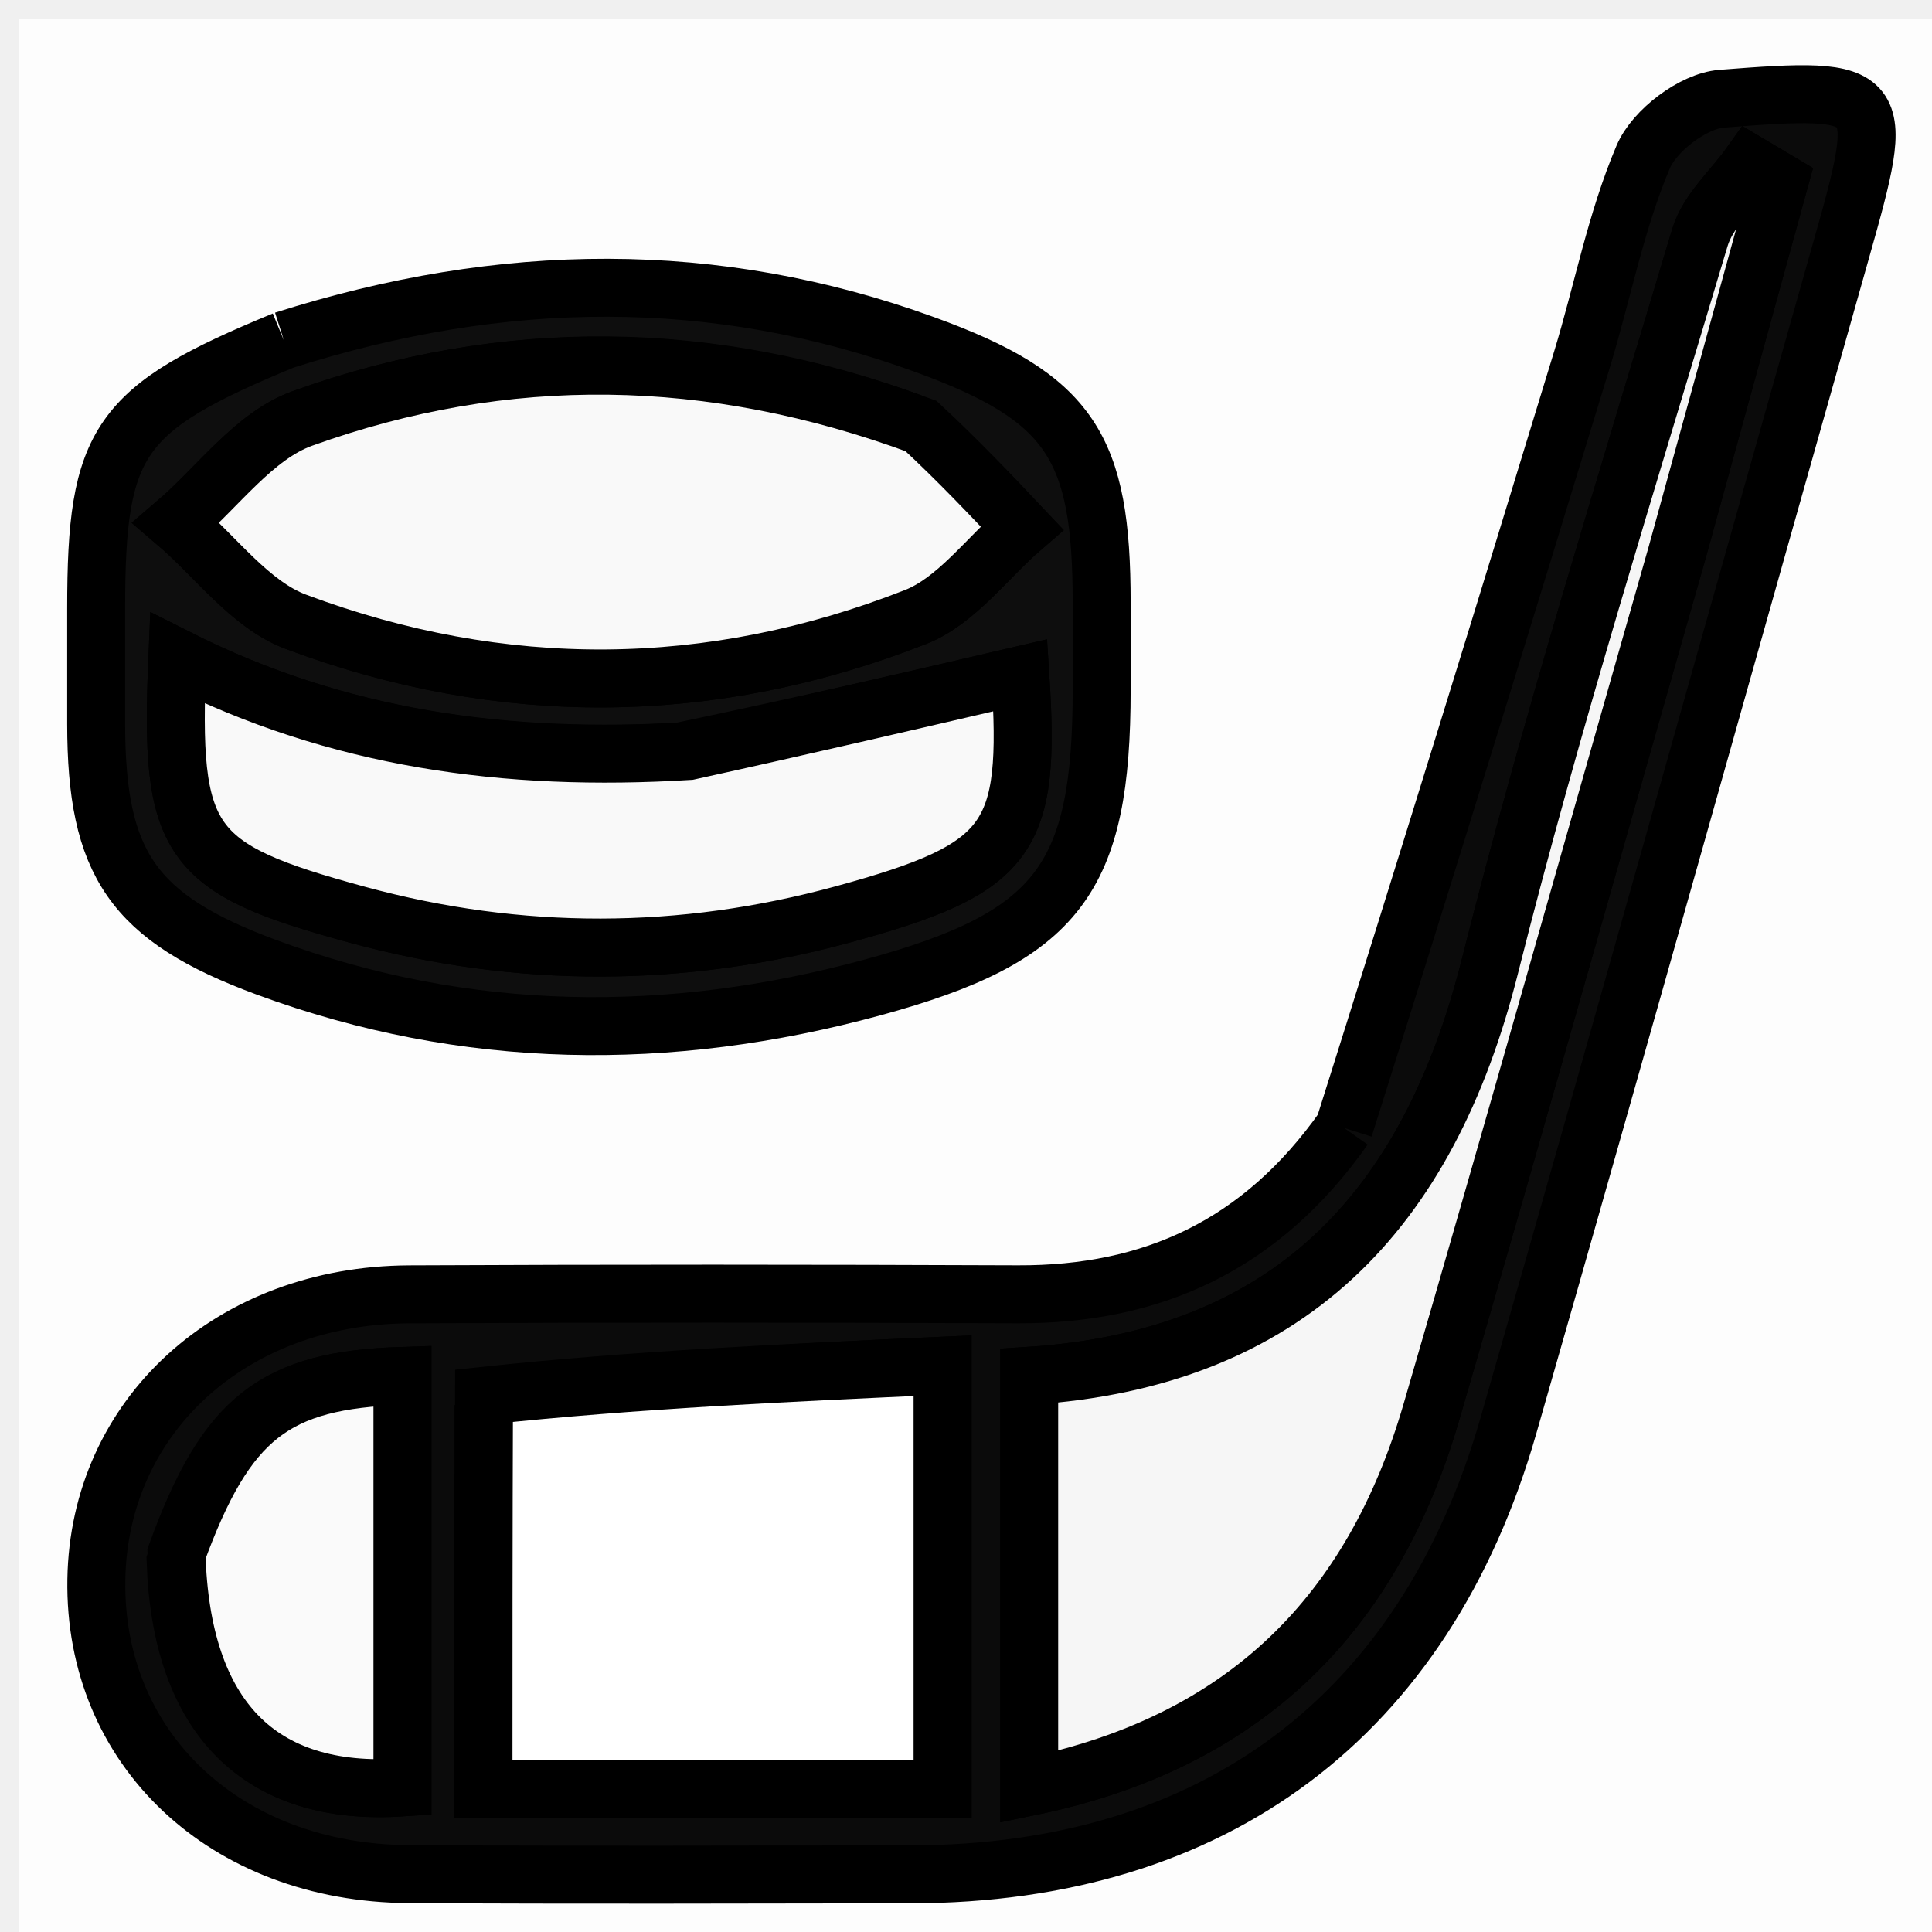
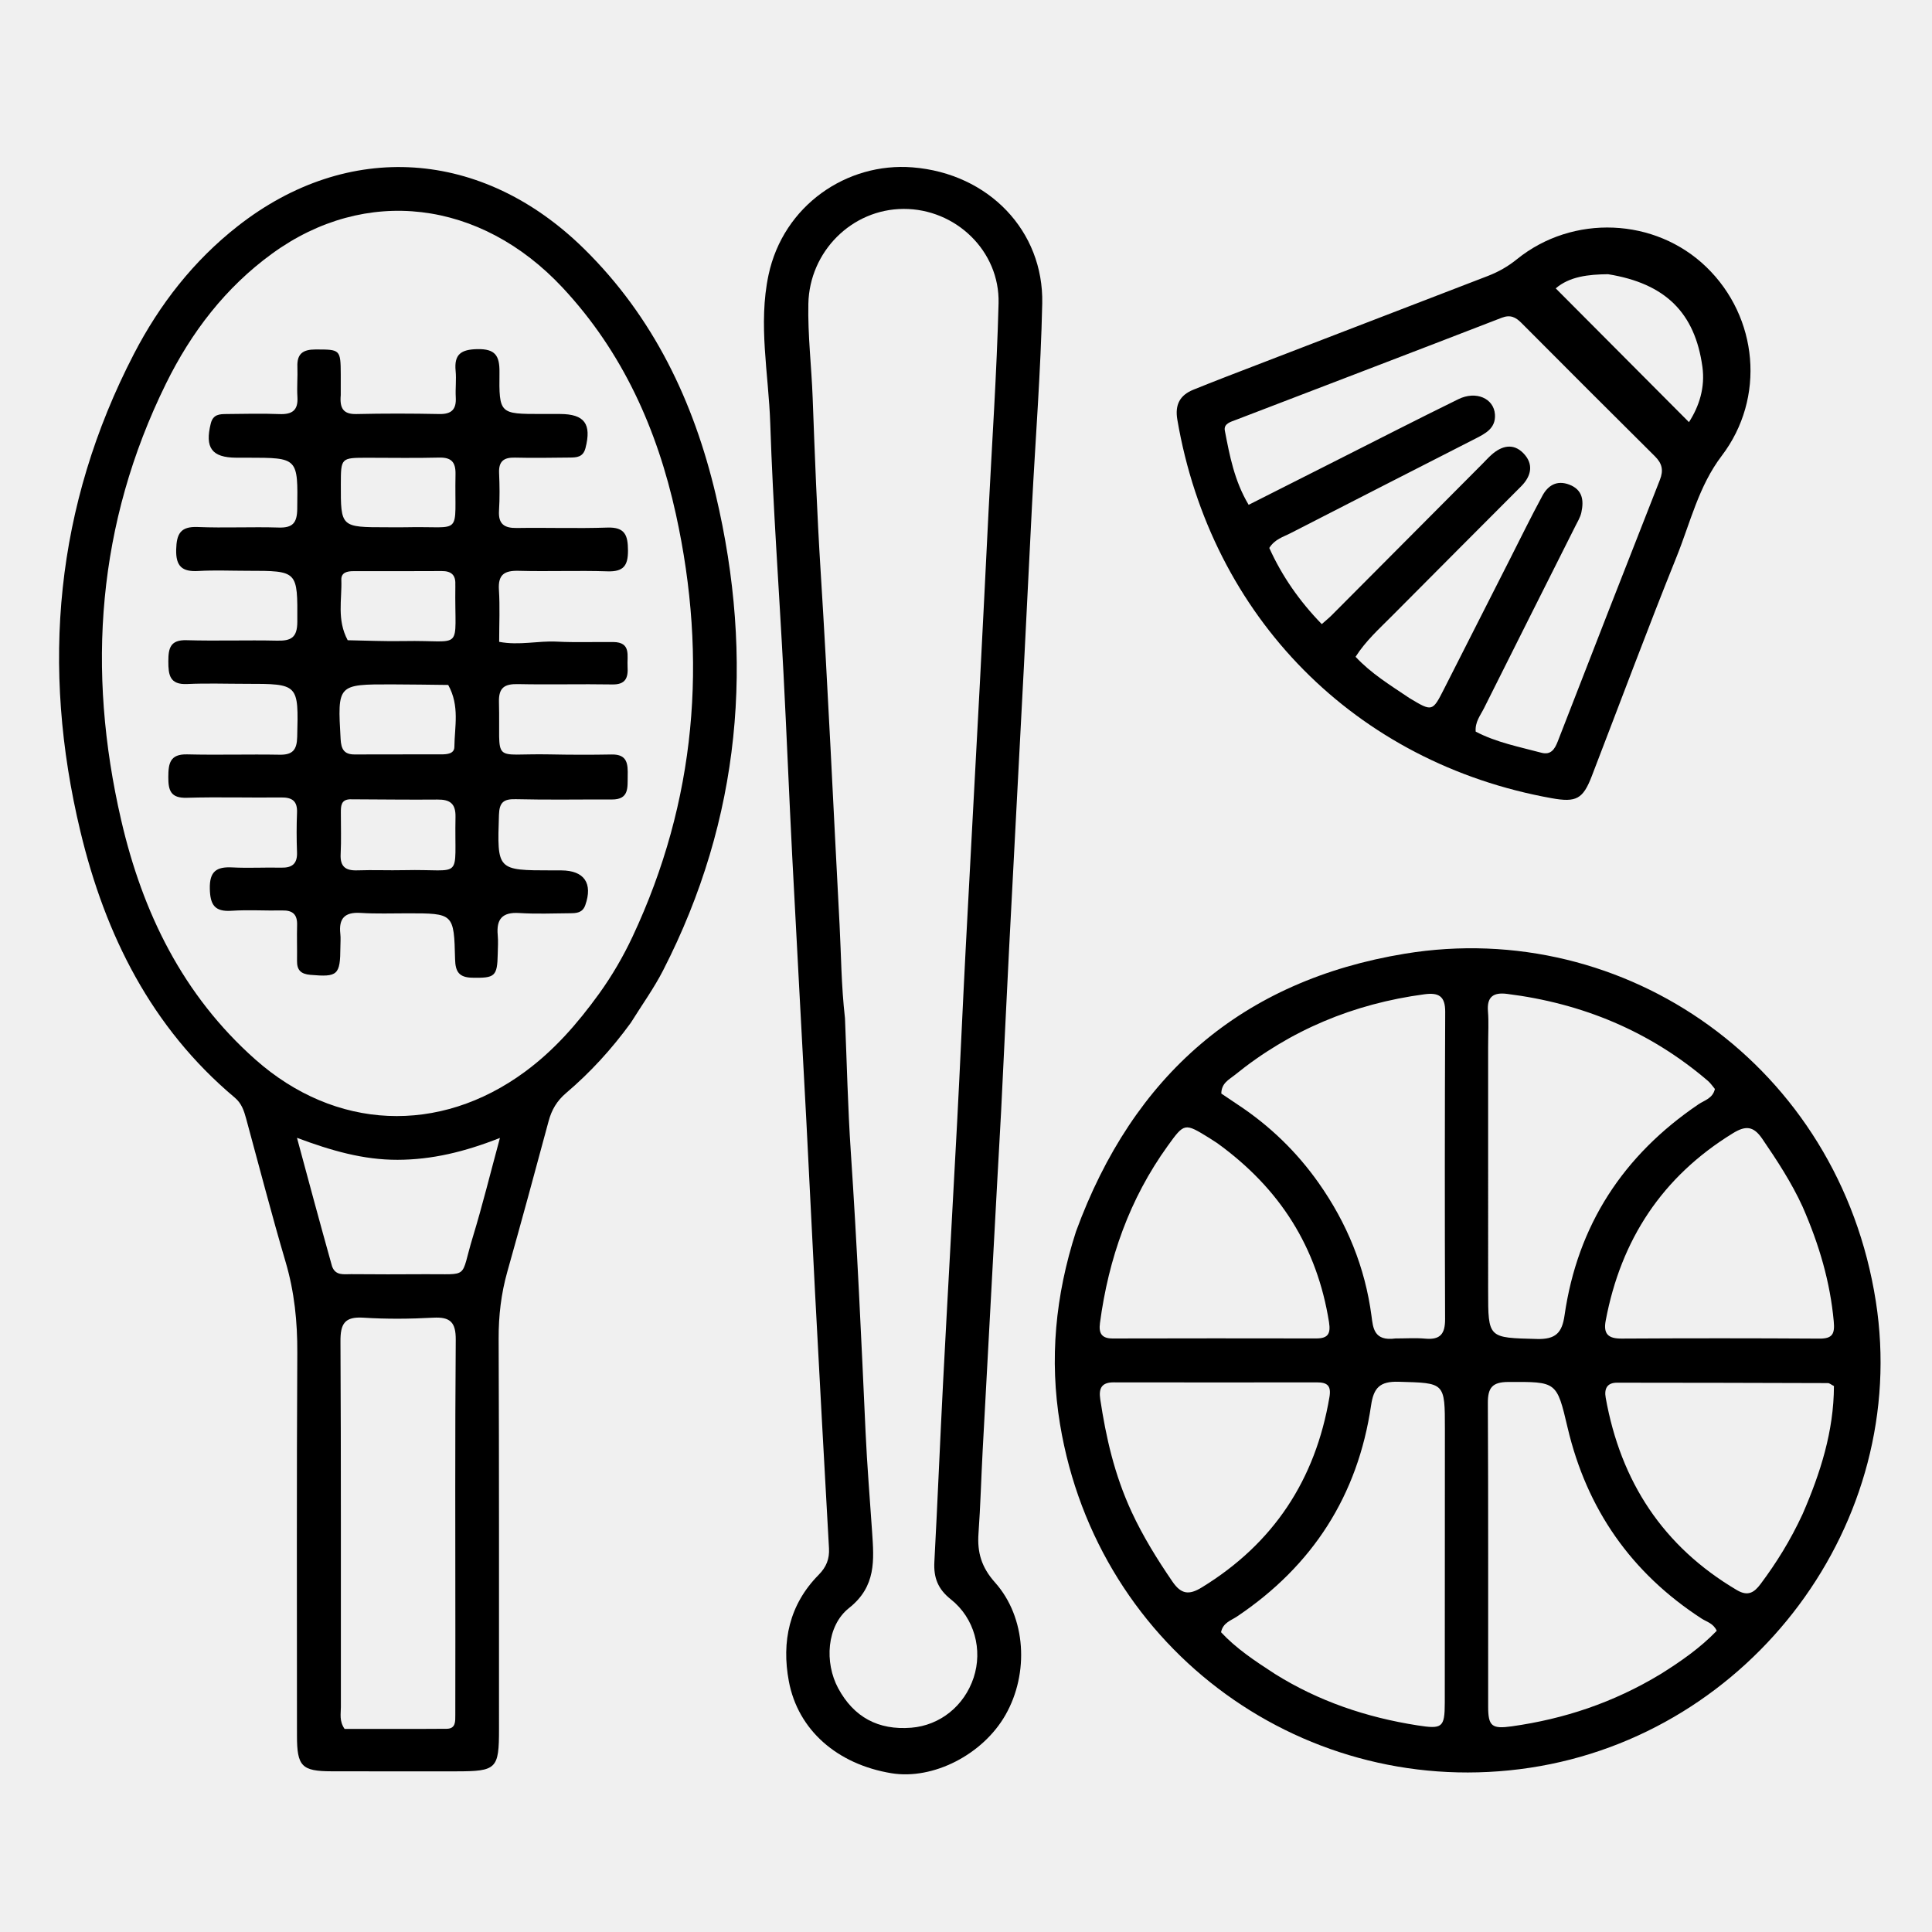
- <svg xmlns="http://www.w3.org/2000/svg" version="1.1" id="Layer_1" x="0px" y="0px" width="100%" viewBox="0 0 100 100" enable-background="new 0 0 100 100" xml:space="preserve">
-   <path fill="#FDFDFD" opacity="1" stroke="none" d=" M55,101   C36.667,101 18.833,101 1,101   C1,67.667 1,34.333 1,1   C34.333,1 67.667,1 101,1   C101,34.333 101,67.667 101,101   C85.833,101 70.667,101 55,101  M69.349,58.683   C65.288,64.45 59.657,67.02 52.682,66.993   C42.182,66.952 31.682,66.944 21.183,66.995   C11.954,67.039 5.125,73.312 4.987,81.756   C4.843,90.501 11.639,96.947 21.17,97.004   C29.836,97.056 38.503,97.026 47.17,97.015   C62.81,96.993 73.752,88.859 78.073,73.799   C83.892,53.521 89.564,33.201 95.309,12.902   C97.637,4.674 97.563,4.447 89.109,5.111   C87.644,5.227 85.637,6.747 85.054,8.118   C83.634,11.455 82.953,15.1 81.887,18.594   C77.87,31.761 73.819,44.918 69.349,58.683  M14.336,17.778   C6.094,21.162 4.978,22.797 4.977,31.487   C4.976,33.485 4.974,35.484 4.977,37.482   C4.984,44.697 6.85,47.502 13.798,50.069   C24.123,53.882 34.638,53.978 45.184,51.104   C54.799,48.483 57.021,45.484 57.022,35.687   C57.022,34.188 57.023,32.69 57.022,31.191   C57.019,23.167 55.451,20.59 47.853,17.831   C37.013,13.896 26.025,14.008 14.336,17.778  z" />
-   <path fill="#0B0B0B" opacity="1" stroke="currentColor" stroke-width="3" d=" M69.565,58.38   C73.819,44.918 77.87,31.761 81.887,18.594   C82.953,15.1 83.634,11.455 85.054,8.118   C85.637,6.747 87.644,5.227 89.109,5.111   C97.563,4.447 97.637,4.674 95.309,12.902   C89.564,33.201 83.892,53.521 78.073,73.799   C73.752,88.859 62.81,96.993 47.17,97.015   C38.503,97.026 29.836,97.056 21.17,97.004   C11.639,96.947 4.843,90.501 4.987,81.756   C5.125,73.312 11.954,67.039 21.183,66.995   C31.682,66.944 42.182,66.952 52.682,66.993   C59.657,67.02 65.288,64.45 69.565,58.38  M86.89,28.326   C88.624,22.019 90.358,15.711 92.093,9.404   C91.594,9.108 91.096,8.812 90.598,8.516   C89.706,9.771 88.402,10.902 87.985,12.299   C84.24,24.843 80.307,37.347 77.111,50.035   C73.903,62.771 66.631,70.344 53.271,71.213   C53.271,78.352 53.271,85.231 53.271,92.484   C64.476,90.189 71.058,83.492 74.086,73.099   C78.352,58.457 82.476,43.773 86.89,28.326  M25.025,72.727   C25.025,79.461 25.025,86.196 25.025,92.615   C33.476,92.615 41.204,92.615 48.787,92.615   C48.787,85.308 48.787,78.367 48.787,70.689   C40.743,71.054 32.911,71.409 25.025,72.727  M9.09,80.819   C9.369,88.924 13.449,93.014 20.83,92.516   C20.83,85.42 20.83,78.32 20.83,71.216   C14.215,71.429 11.714,73.346 9.09,80.819  z" />
-   <path fill="#0E0E0E" opacity="1" stroke="currentColor" stroke-width="3" d=" M14.692,17.613   C26.025,14.008 37.013,13.896 47.853,17.831   C55.451,20.59 57.019,23.167 57.022,31.191   C57.023,32.69 57.022,34.188 57.022,35.687   C57.021,45.484 54.799,48.483 45.184,51.104   C34.638,53.978 24.123,53.882 13.798,50.069   C6.85,47.502 4.984,44.697 4.977,37.482   C4.974,35.484 4.976,33.485 4.977,31.487   C4.978,22.797 6.094,21.162 14.692,17.613  M47.304,21.919   C36.783,18.025 26.143,17.885 15.648,21.66   C13.148,22.559 11.279,25.213 9.12,27.06   C11.17,28.81 12.944,31.296 15.317,32.184   C25.959,36.17 36.79,36.097 47.386,31.937   C49.5,31.107 51.073,28.9 52.895,27.329   C51.274,25.611 49.654,23.894 47.304,21.919  M35.192,38.901   C26.177,39.454 17.459,38.237 9.179,34.062   C8.771,43.673 9.656,44.943 18.513,47.351   C26.885,49.627 35.3,49.605 43.659,47.32   C52.362,44.942 53.359,43.433 52.811,34.952   C47.295,36.237 41.701,37.541 35.192,38.901  z" />
-   <path fill="#F6F6F6" opacity="1" stroke="currentColor" stroke-width="3" d=" M86.775,28.716   C82.476,43.773 78.352,58.457 74.086,73.099   C71.058,83.492 64.476,90.189 53.271,92.484   C53.271,85.231 53.271,78.352 53.271,71.213   C66.631,70.344 73.903,62.771 77.111,50.035   C80.307,37.347 84.24,24.843 87.985,12.299   C88.402,10.902 89.706,9.771 90.598,8.516   C91.096,8.812 91.594,9.108 92.093,9.404   C90.358,15.711 88.624,22.019 86.775,28.716  z" />
-   <path fill="#FFFFFF" opacity="1" stroke="currentColor" stroke-width="3" d=" M25.052,72.245   C32.911,71.409 40.743,71.054 48.787,70.689   C48.787,78.367 48.787,85.308 48.787,92.615   C41.204,92.615 33.476,92.615 25.025,92.615   C25.025,86.196 25.025,79.461 25.052,72.245  z" />
-   <path fill="#FAFAFA" opacity="1" stroke="currentColor" stroke-width="3" d=" M9.136,80.423   C11.714,73.346 14.215,71.429 20.83,71.216   C20.83,78.32 20.83,85.42 20.83,92.516   C13.449,93.014 9.369,88.924 9.136,80.423  z" />
-   <path fill="#F9F9F9" opacity="1" stroke="currentColor" stroke-width="3" d=" M47.669,22.048   C49.654,23.894 51.274,25.611 52.895,27.329   C51.073,28.9 49.5,31.107 47.386,31.937   C36.79,36.097 25.959,36.17 15.317,32.184   C12.944,31.296 11.17,28.81 9.12,27.06   C11.279,25.213 13.148,22.559 15.648,21.66   C26.143,17.885 36.783,18.025 47.669,22.048  z" />
-   <path fill="#F9F9F9" opacity="1" stroke="currentColor" stroke-width="3" d=" M35.65,38.873   C41.701,37.541 47.295,36.237 52.811,34.952   C53.359,43.433 52.362,44.942 43.659,47.32   C35.3,49.605 26.885,49.627 18.513,47.351   C9.656,44.943 8.771,43.673 9.179,34.062   C17.459,38.237 26.177,39.454 35.65,38.873  z" />
+ <svg xmlns="http://www.w3.org/2000/svg" version="1.1" id="Layer_1" x="0px" y="0px" width="100%" viewBox="0 0 512 512" enable-background="new 0 0 512 512" xml:space="preserve">
+   <path fill="#000000" opacity="1" stroke="none" d=" M285.15,326.364   C300.308,284.942 329.132,259.836 372.324,252.737   C430.758,243.133 487.367,282.483 497.118,344.897   C506.264,403.435 464.289,459.593 405.434,468.478   C346.558,477.366 290.968,437.939 280.922,377.469   C278.063,360.259 279.672,343.326 285.15,326.364  M394.371,277.51   C394.372,298.993 394.376,320.477 394.372,341.96   C394.369,354.769 394.371,354.493 407.295,354.843   C412.284,354.978 413.956,353.199 414.617,348.607   C418.062,324.675 430.176,306.165 450.127,292.642   C451.691,291.582 453.904,291.1 454.464,288.588   C453.878,287.899 453.333,287.056 452.602,286.431   C437.222,273.282 419.348,265.885 399.351,263.386   C395.787,262.941 394.001,264.141 394.324,268.027   C394.557,270.839 394.371,273.685 394.371,277.51  M440.13,443.617   C445.469,440.274 450.612,436.685 454.955,432.172   C454.044,430.171 452.267,429.802 450.925,428.93   C432.297,416.832 420.515,399.944 415.435,378.358   C412.536,366.04 412.563,366.18 399.687,366.237   C395.486,366.255 394.275,367.762 394.296,371.822   C394.432,398.63 394.358,425.439 394.376,452.248   C394.379,457.466 395.351,458.243 400.664,457.492   C414.495,455.537 427.518,451.258 440.13,443.617  M369.781,354.707   C372.445,354.709 375.126,354.522 377.77,354.757   C381.734,355.109 382.977,353.437 382.963,349.574   C382.862,322.431 382.873,295.289 382.993,268.147   C383.011,263.975 381.261,262.991 377.49,263.494   C358.735,265.997 341.905,272.978 327.194,284.917   C325.731,286.105 323.696,287.008 323.659,289.8   C325.022,290.719 326.511,291.74 328.018,292.735   C336.454,298.299 343.61,305.204 349.429,313.452   C356.938,324.095 361.765,335.815 363.469,348.797   C363.87,351.849 364.084,355.485 369.781,354.707  M337.86,443.605   C349.465,450.861 362.13,455.128 375.612,457.237   C382.183,458.265 382.874,457.879 382.882,451.244   C382.908,427.091 382.9,402.937 382.912,378.783   C382.919,366.251 382.919,366.53 370.632,366.181   C365.649,366.039 364.03,367.808 363.35,372.433   C359.841,396.322 347.868,414.939 327.817,428.394   C326.238,429.453 324.087,430.026 323.591,432.557   C327.541,436.815 332.374,440.041 337.86,443.605  M322.571,302.934   C321.873,302.482 321.184,302.016 320.477,301.58   C313.934,297.546 313.881,297.54 309.473,303.652   C299.329,317.718 293.769,333.539 291.5,350.626   C291.143,353.312 291.925,354.72 294.884,354.712   C312.846,354.665 330.808,354.671 348.77,354.701   C351.871,354.707 352.704,353.538 352.2,350.373   C349.05,330.622 339.305,315.024 322.571,302.934  M299.887,400.659   C302.902,407.163 306.657,413.213 310.704,419.131   C313.01,422.502 315.086,422.764 318.465,420.697   C337.504,409.043 348.595,392.171 352.316,370.251   C352.83,367.225 351.759,366.338 348.983,366.343   C331.027,366.372 313.071,366.36 295.114,366.339   C291.969,366.335 291.134,367.884 291.578,370.822   C293.097,380.862 295.287,390.703 299.887,400.659  M477.696,319.766   C474.771,313.381 470.953,307.549 466.995,301.762   C464.641,298.32 462.538,298.292 459.219,300.331   C440.496,311.833 429.565,328.529 425.529,349.967   C424.867,353.484 426.16,354.759 429.725,354.738   C447.213,354.636 464.702,354.637 482.19,354.746   C485.69,354.768 486.26,353.414 485.964,350.189   C485.012,339.794 482.159,329.963 477.696,319.766  M477.71,401.24   C482.433,390.385 485.982,379.255 486.013,367.317   C485.278,366.947 484.842,366.537 484.404,366.535   C465.784,366.473 447.163,366.438 428.542,366.427   C425.855,366.425 425.106,368.061 425.53,370.429   C429.502,392.61 440.705,409.832 460.297,421.396   C463.205,423.113 464.874,422.049 466.557,419.798   C470.751,414.189 474.446,408.283 477.71,401.24  z" />
+   <path fill="#000000" opacity="1" stroke="none" d=" M167.151,271.079   C162.014,278.129 156.382,284.261 150.017,289.669   C147.601,291.721 146.194,294.104 145.388,297.106   C141.806,310.435 138.183,323.753 134.44,337.037   C132.801,342.854 132.122,348.696 132.146,354.754   C132.282,389.242 132.23,423.731 132.242,458.219   C132.246,468.803 131.623,469.42 120.85,469.424   C109.854,469.429 98.858,469.437 87.861,469.412   C79.977,469.394 78.703,468.097 78.701,460.005   C78.693,426.183 78.601,392.36 78.788,358.539   C78.833,350.306 78.03,342.358 75.692,334.439   C71.972,321.841 68.688,309.115 65.229,296.44   C64.657,294.345 64.028,292.402 62.21,290.876   C40.094,272.309 27.895,247.772 21.313,220.366   C10.801,176.6 14.6,134.161 35.484,93.809   C42.3,80.641 51.313,69.088 63.014,59.919   C92.214,37.037 127.809,39.421 154.761,65.914   C173.156,83.997 183.823,106.365 189.673,131.087   C199.992,174.703 196.361,216.939 175.721,257.177   C173.298,261.9 170.16,266.257 167.151,271.079  M158.789,263.31   C162.202,258.564 165.143,253.52 167.619,248.246   C184.505,212.273 187.586,174.809 179.118,136.266   C174.182,113.8 165.026,93.305 149.121,76.258   C127.312,52.884 96.841,49.251 72.143,67.187   C59.745,76.191 50.668,88.08 43.976,101.683   C25.754,138.726 22.905,177.522 32.114,217.346   C37.776,241.832 48.466,263.752 67.665,280.774   C88.838,299.548 116.39,300.77 139.124,284.024   C146.727,278.423 152.879,271.484 158.789,263.31  M120.676,433.5   C120.676,407.359 120.569,381.217 120.777,355.078   C120.814,350.391 119.317,348.956 114.78,349.202   C108.637,349.534 102.443,349.592 96.308,349.197   C91.332,348.877 90.201,350.807 90.227,355.483   C90.404,387.784 90.308,420.086 90.338,452.388   C90.34,454.166 89.864,456.054 91.312,458.173   C100.145,458.173 109.265,458.216 118.385,458.145   C120.806,458.126 120.656,456.151 120.66,454.48   C120.679,447.82 120.673,441.16 120.676,433.5  M87.997,335.589   C88.917,338.136 91.126,337.653 93.053,337.666   C99.536,337.71 106.019,337.738 112.502,337.678   C124.698,337.564 121.848,339.147 125.278,327.905   C127.861,319.44 129.971,310.832 132.488,301.561   C123.111,305.262 114.475,307.335 105.367,307.361   C96.308,307.386 87.804,304.943 78.702,301.535   C81.829,313.141 84.755,323.998 87.997,335.589  z" />
+   <path fill="#000000" opacity="1" stroke="none" d=" M264.327,312.177   C263.019,336.575 261.703,360.496 260.415,384.419   C260.022,391.732 259.841,399.059 259.312,406.362   C258.947,411.403 260.094,415.347 263.694,419.377   C271.965,428.637 272.739,443.452 266.467,454.467   C260.464,465.009 247.26,471.75 236.2,469.918   C221.914,467.552 211.478,458.528 209.049,445.537   C207.087,435.04 209.154,425.248 216.935,417.365   C218.999,415.274 219.849,413.136 219.688,410.274   C218.415,387.684 217.19,365.091 215.994,342.496   C215.193,327.374 214.49,312.246 213.694,297.123   C212.461,273.697 211.148,250.275 209.943,226.848   C209.114,210.726 208.479,194.595 207.636,178.474   C206.48,156.376 204.853,134.295 204.123,112.183   C203.69,99.093 200.887,85.948 203.668,72.867   C207.586,54.439 224.435,42.964 241.835,44.352   C262.09,45.968 276.608,61.286 276.203,80.402   C275.823,98.357 274.404,116.289 273.474,134.232   C272.741,148.358 272.078,162.488 271.345,176.614   C270.06,201.372 268.726,226.128 267.45,250.886   C266.704,265.342 266.043,279.802 265.318,294.258   C265.025,300.074 264.661,305.886 264.327,312.177  M223.93,269.862   C224.427,281.669 224.68,293.493 225.472,305.28   C227.134,330.02 228.26,354.785 229.387,379.552   C229.788,388.356 230.524,397.146 231.115,405.942   C231.617,413.42 232.245,420.407 225.006,426.138   C219.007,430.889 218.487,440.645 222.123,447.393   C226.267,455.085 232.765,458.563 241.495,457.863   C249.098,457.254 255.544,452.097 258.025,444.598   C260.456,437.25 258.28,428.823 251.973,423.831   C248.545,421.118 247.395,418.082 247.617,413.931   C248.47,397.974 249.114,382.006 249.943,366.047   C251.135,343.116 252.452,320.191 253.657,297.26   C254.461,281.969 255.122,266.671 255.919,251.38   C257.141,227.951 258.443,204.527 259.676,181.099   C260.471,165.974 261.205,150.846 261.964,135.719   C262.891,117.273 264.156,98.834 264.63,80.376   C264.986,66.495 253.241,55.313 239.455,55.364   C225.699,55.416 214.516,66.702 214.224,80.483   C214.046,88.836 215.055,97.107 215.364,105.423   C215.933,120.723 216.512,136.028 217.472,151.306   C219.436,182.529 220.83,213.78 222.493,245.017   C222.917,252.984 222.923,260.987 223.93,269.862  z" />
+   <path fill="#000000" opacity="1" stroke="none" d=" M324.976,99.826   C348.318,90.854 371.288,81.986 394.269,73.146   C397.084,72.063 399.607,70.632 401.987,68.707   C416.82,56.713 438.652,57.668 452.199,70.765   C465.961,84.07 467.921,105.491 456.289,120.776   C450.16,128.83 447.975,138.459 444.34,147.487   C436.574,166.776 429.319,186.27 421.842,205.675   C419.503,211.747 417.743,212.702 411.234,211.538   C359.192,202.224 320.936,163.51 312.004,111.202   C311.336,107.289 312.65,104.731 316.265,103.272   C319.042,102.151 321.827,101.049 324.976,99.826  M373.477,184.978   C379.574,188.649 379.609,188.642 382.693,182.567   C388.499,171.13 394.299,159.69 400.107,148.254   C402.973,142.61 405.75,136.917 408.765,131.354   C410.236,128.639 412.575,127.181 415.851,128.421   C419.449,129.783 419.763,132.658 419.073,135.823   C418.797,137.094 418.064,138.277 417.468,139.465   C409.4,155.543 401.301,171.606 393.266,187.702   C392.329,189.58 390.861,191.321 391.074,193.888   C396.534,196.75 402.582,197.909 408.482,199.484   C410.987,200.152 412.014,198.561 412.823,196.478   C421.805,173.356 430.806,150.241 439.891,127.16   C440.895,124.61 440.477,122.816 438.567,120.922   C426.735,109.189 414.965,97.394 403.205,85.59   C401.671,84.05 400.267,83.32 397.942,84.22   C374.499,93.295 351.011,102.252 327.543,111.263   C326.177,111.787 324.235,112.262 324.594,114.12   C325.871,120.733 327.1,127.401 330.903,133.783   C338.945,129.719 346.646,125.823 354.351,121.936   C365.057,116.535 375.725,111.057 386.494,105.783   C391.171,103.492 395.878,105.574 396.175,109.814   C396.435,113.531 393.602,114.915 390.89,116.301   C374.576,124.638 358.249,132.952 341.954,141.327   C340.07,142.294 337.868,142.862 336.372,145.208   C339.714,152.623 344.349,159.297 350.282,165.399   C351.446,164.364 352.216,163.747 352.909,163.052   C366.197,149.716 379.475,136.37 392.755,123.027   C393.578,122.2 394.362,121.33 395.229,120.553   C397.911,118.146 400.985,117.34 403.677,120.075   C406.489,122.931 405.871,126.12 403.112,128.889   C391.706,140.336 380.276,151.759 368.894,163.23   C365.54,166.611 361.949,169.811 359.241,174.056   C363.38,178.485 368.214,181.432 373.477,184.978  M426.151,72.669   C420.98,72.724 415.958,73.257 412.284,76.422   C424.083,88.268 435.73,99.961 447.593,111.871   C450.354,107.6 451.899,102.603 451.154,97.201   C449.18,82.882 441.34,75.116 426.151,72.669  z" />
+   <path fill="#000000" opacity="1" stroke="none" d=" M90.302,104.71   C89.987,108.221 91,109.805 94.435,109.727   C101.762,109.56 109.097,109.575 116.425,109.722   C119.701,109.788 120.962,108.464 120.782,105.284   C120.65,102.96 120.969,100.602 120.745,98.293   C120.319,93.894 122.169,92.614 126.492,92.524   C131.271,92.425 132.418,94.271 132.366,98.668   C132.237,109.706 132.402,109.708 143.41,109.709   C145.076,109.709 146.742,109.704 148.408,109.71   C154.926,109.733 156.806,112.353 155.16,118.743   C154.528,121.192 152.799,121.24 150.947,121.258   C146.116,121.305 141.282,121.393 136.454,121.273   C133.517,121.2 132.133,122.243 132.264,125.318   C132.406,128.644 132.453,131.991 132.244,135.31   C132.021,138.871 133.619,139.976 136.969,139.923   C144.964,139.795 152.969,140.087 160.956,139.814   C165.655,139.654 166.405,141.877 166.422,145.904   C166.44,149.97 165.175,151.545 160.982,151.409   C153.16,151.155 145.319,151.487 137.495,151.272   C133.7,151.168 131.953,152.228 132.219,156.324   C132.509,160.779 132.285,165.266 132.285,170.095   C137.648,171.104 142.598,169.782 147.522,170.036   C152.507,170.293 157.514,170.097 162.512,170.143   C167.365,170.188 166.134,173.84 166.312,176.645   C166.495,179.508 165.881,181.447 162.302,181.385   C153.974,181.241 145.64,181.474 137.313,181.297   C133.793,181.221 132.131,182.143 132.229,186.016   C132.654,202.818 129.814,199.599 145.621,199.922   C151.117,200.034 156.618,200.047 162.114,199.946   C166.331,199.869 166.41,202.559 166.346,205.618   C166.283,208.655 166.782,211.892 162.158,211.873   C153.662,211.838 145.162,212.003 136.67,211.793   C133.438,211.713 132.335,212.641 132.227,215.958   C131.749,230.654 131.653,230.651 146.266,230.66   C147.099,230.66 147.932,230.658 148.765,230.662   C154.848,230.695 157.149,234.098 155.105,239.877   C154.375,241.94 152.741,242.004 151.075,242.02   C146.577,242.061 142.064,242.246 137.584,241.961   C133.124,241.679 131.504,243.577 131.904,247.819   C132.059,249.47 131.938,251.149 131.905,252.814   C131.786,258.784 131.145,259.218 125.163,259.106   C121.657,259.039 120.678,257.522 120.6,254.206   C120.311,242.036 120.214,242.044 108.041,242.042   C103.876,242.042 99.699,242.197 95.55,241.931   C91.34,241.662 89.729,243.421 90.191,247.484   C90.322,248.635 90.211,249.814 90.206,250.981   C90.173,258.434 89.488,258.971 82.246,258.344   C79.701,258.123 78.677,257.066 78.715,254.614   C78.765,251.449 78.647,248.281 78.734,245.118   C78.81,242.342 77.565,241.223 74.824,241.282   C70.328,241.377 65.812,241.068 61.334,241.366   C56.83,241.666 55.697,239.719 55.605,235.511   C55.506,230.954 57.347,229.654 61.523,229.873   C65.843,230.099 70.186,229.841 74.515,229.94   C77.434,230.007 78.828,228.896 78.712,225.843   C78.579,222.349 78.574,218.842 78.714,215.349   C78.838,212.251 77.401,211.3 74.487,211.334   C66.158,211.433 57.822,211.178 49.499,211.419   C45.256,211.542 44.592,209.515 44.605,205.949   C44.619,202.323 45.017,199.804 49.609,199.917   C57.767,200.117 65.936,199.861 74.097,200.006   C77.563,200.067 78.674,198.727 78.76,195.301   C79.115,181.218 79.212,181.22 65.093,181.219   C59.928,181.219 54.755,181.034 49.601,181.274   C44.967,181.49 44.608,178.865 44.611,175.261   C44.614,171.775 45.119,169.535 49.442,169.66   C57.432,169.892 65.437,169.599 73.43,169.779   C77.105,169.861 78.776,169.002 78.793,164.808   C78.848,151.266 79.019,151.267 65.547,151.267   C61.215,151.267 56.872,151.069 52.555,151.321   C48.285,151.57 46.57,150.098 46.69,145.622   C46.8,141.521 47.791,139.478 52.371,139.665   C59.523,139.957 66.701,139.585 73.858,139.805   C77.585,139.919 78.722,138.554 78.771,134.889   C78.951,121.303 79.065,121.305 65.606,121.296   C64.607,121.295 63.607,121.299 62.607,121.294   C56.117,121.265 54.252,118.658 55.858,112.23   C56.474,109.765 58.216,109.738 60.065,109.721   C64.729,109.679 69.4,109.551 74.057,109.734   C77.427,109.867 79.047,108.749 78.819,105.19   C78.65,102.536 78.917,99.857 78.812,97.197   C78.675,93.716 80.307,92.608 83.663,92.611   C90.147,92.617 90.276,92.593 90.304,99.257   C90.31,100.923 90.303,102.588 90.302,104.71  M92.719,211.822   C90.313,211.933 90.338,213.679 90.333,215.388   C90.32,219.04 90.462,222.699 90.275,226.342   C90.105,229.651 91.558,230.764 94.701,230.652   C98.845,230.505 103.001,230.697 107.149,230.601   C123.122,230.232 120.377,233.705 120.713,216.487   C120.783,212.911 119.204,211.86 115.935,211.891   C108.466,211.961 100.996,211.85 92.719,211.822  M118.781,181.518   C113.802,181.466 108.824,181.377 103.845,181.369   C89.382,181.349 89.436,181.359 90.268,195.887   C90.418,198.504 91.162,199.954 93.987,199.938   C101.624,199.896 109.262,199.938 116.899,199.917   C118.42,199.913 120.393,199.796 120.413,197.95   C120.469,192.58 121.875,187.104 118.781,181.518  M92.142,169.668   C97.117,169.751 102.096,169.99 107.068,169.889   C123.299,169.56 120.416,173.101 120.671,155.379   C120.673,155.213 120.657,155.046 120.664,154.881   C120.784,152.345 119.545,151.317 117.047,151.335   C109.244,151.392 101.44,151.353 93.637,151.363   C92.033,151.365 90.386,151.703 90.458,153.666   C90.649,158.885 89.219,164.207 92.142,169.668  M102.52,139.733   C104.182,139.734 105.846,139.772 107.507,139.731   C123.046,139.351 120.383,142.557 120.715,125.652   C120.777,122.445 119.597,121.184 116.346,121.266   C110.033,121.427 103.714,121.306 97.397,121.309   C90.341,121.313 90.341,121.317 90.325,128.363   C90.299,139.732 90.299,139.732 102.52,139.733  z" />
</svg>
